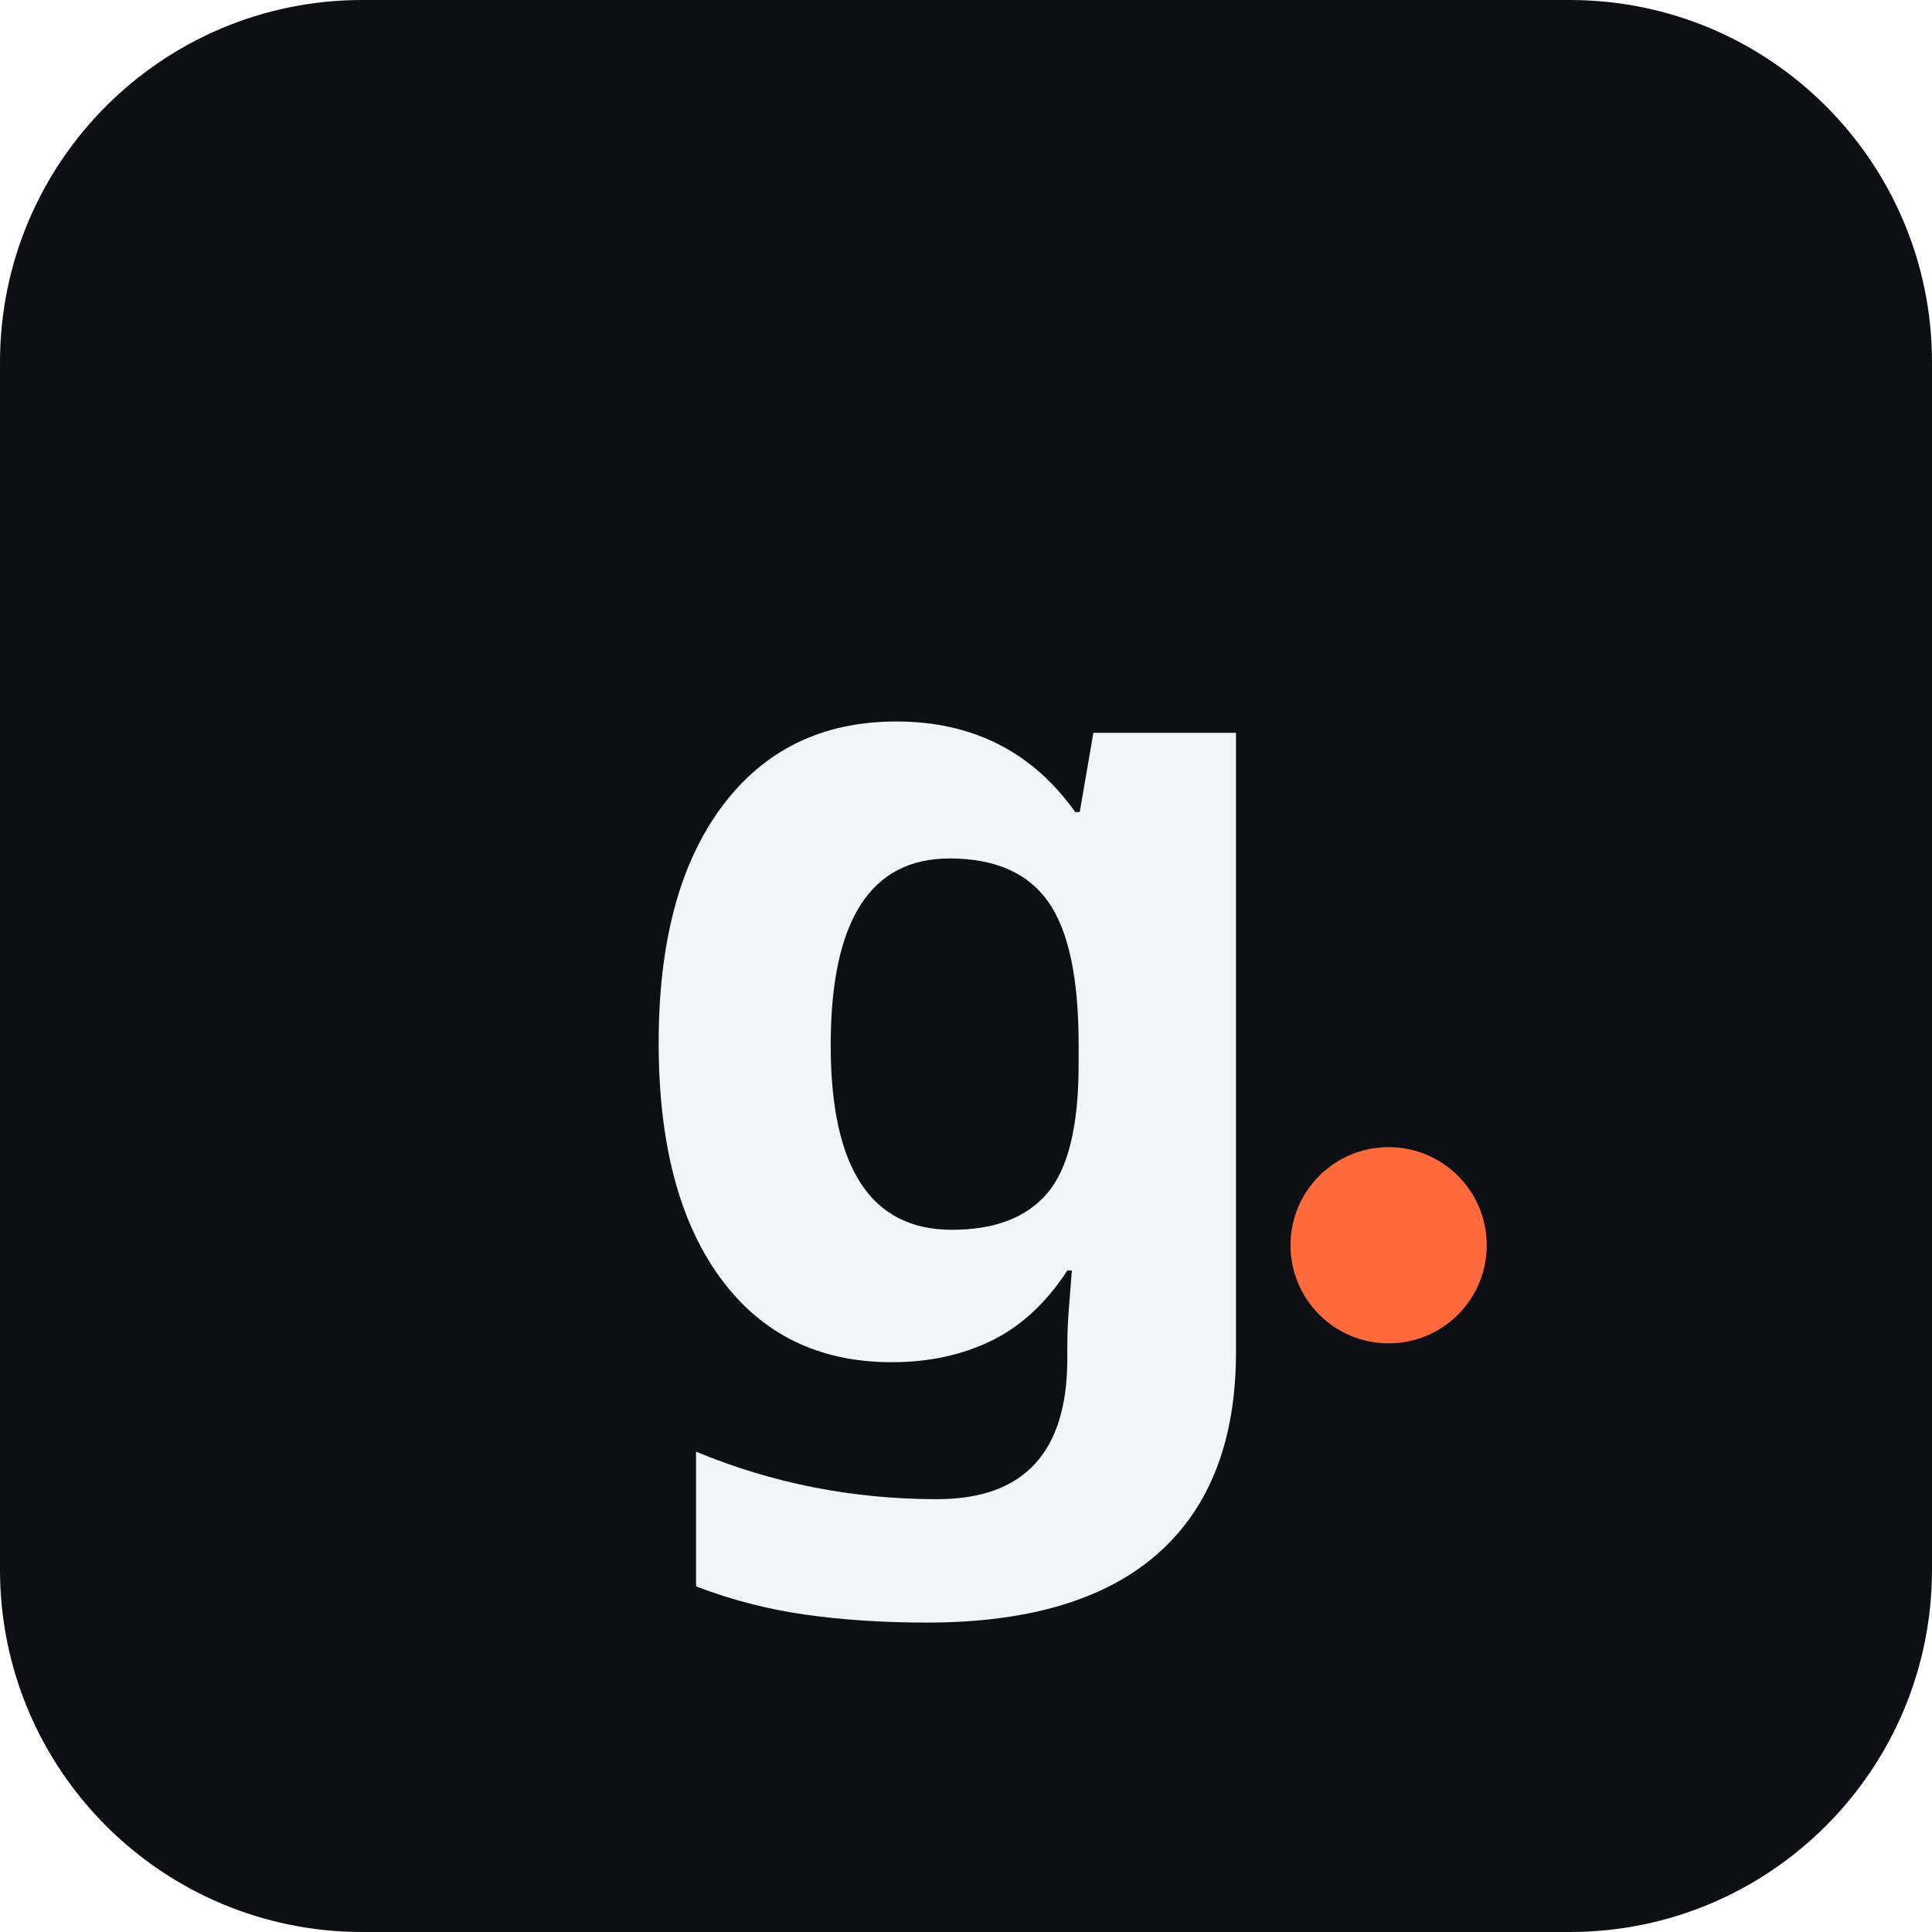
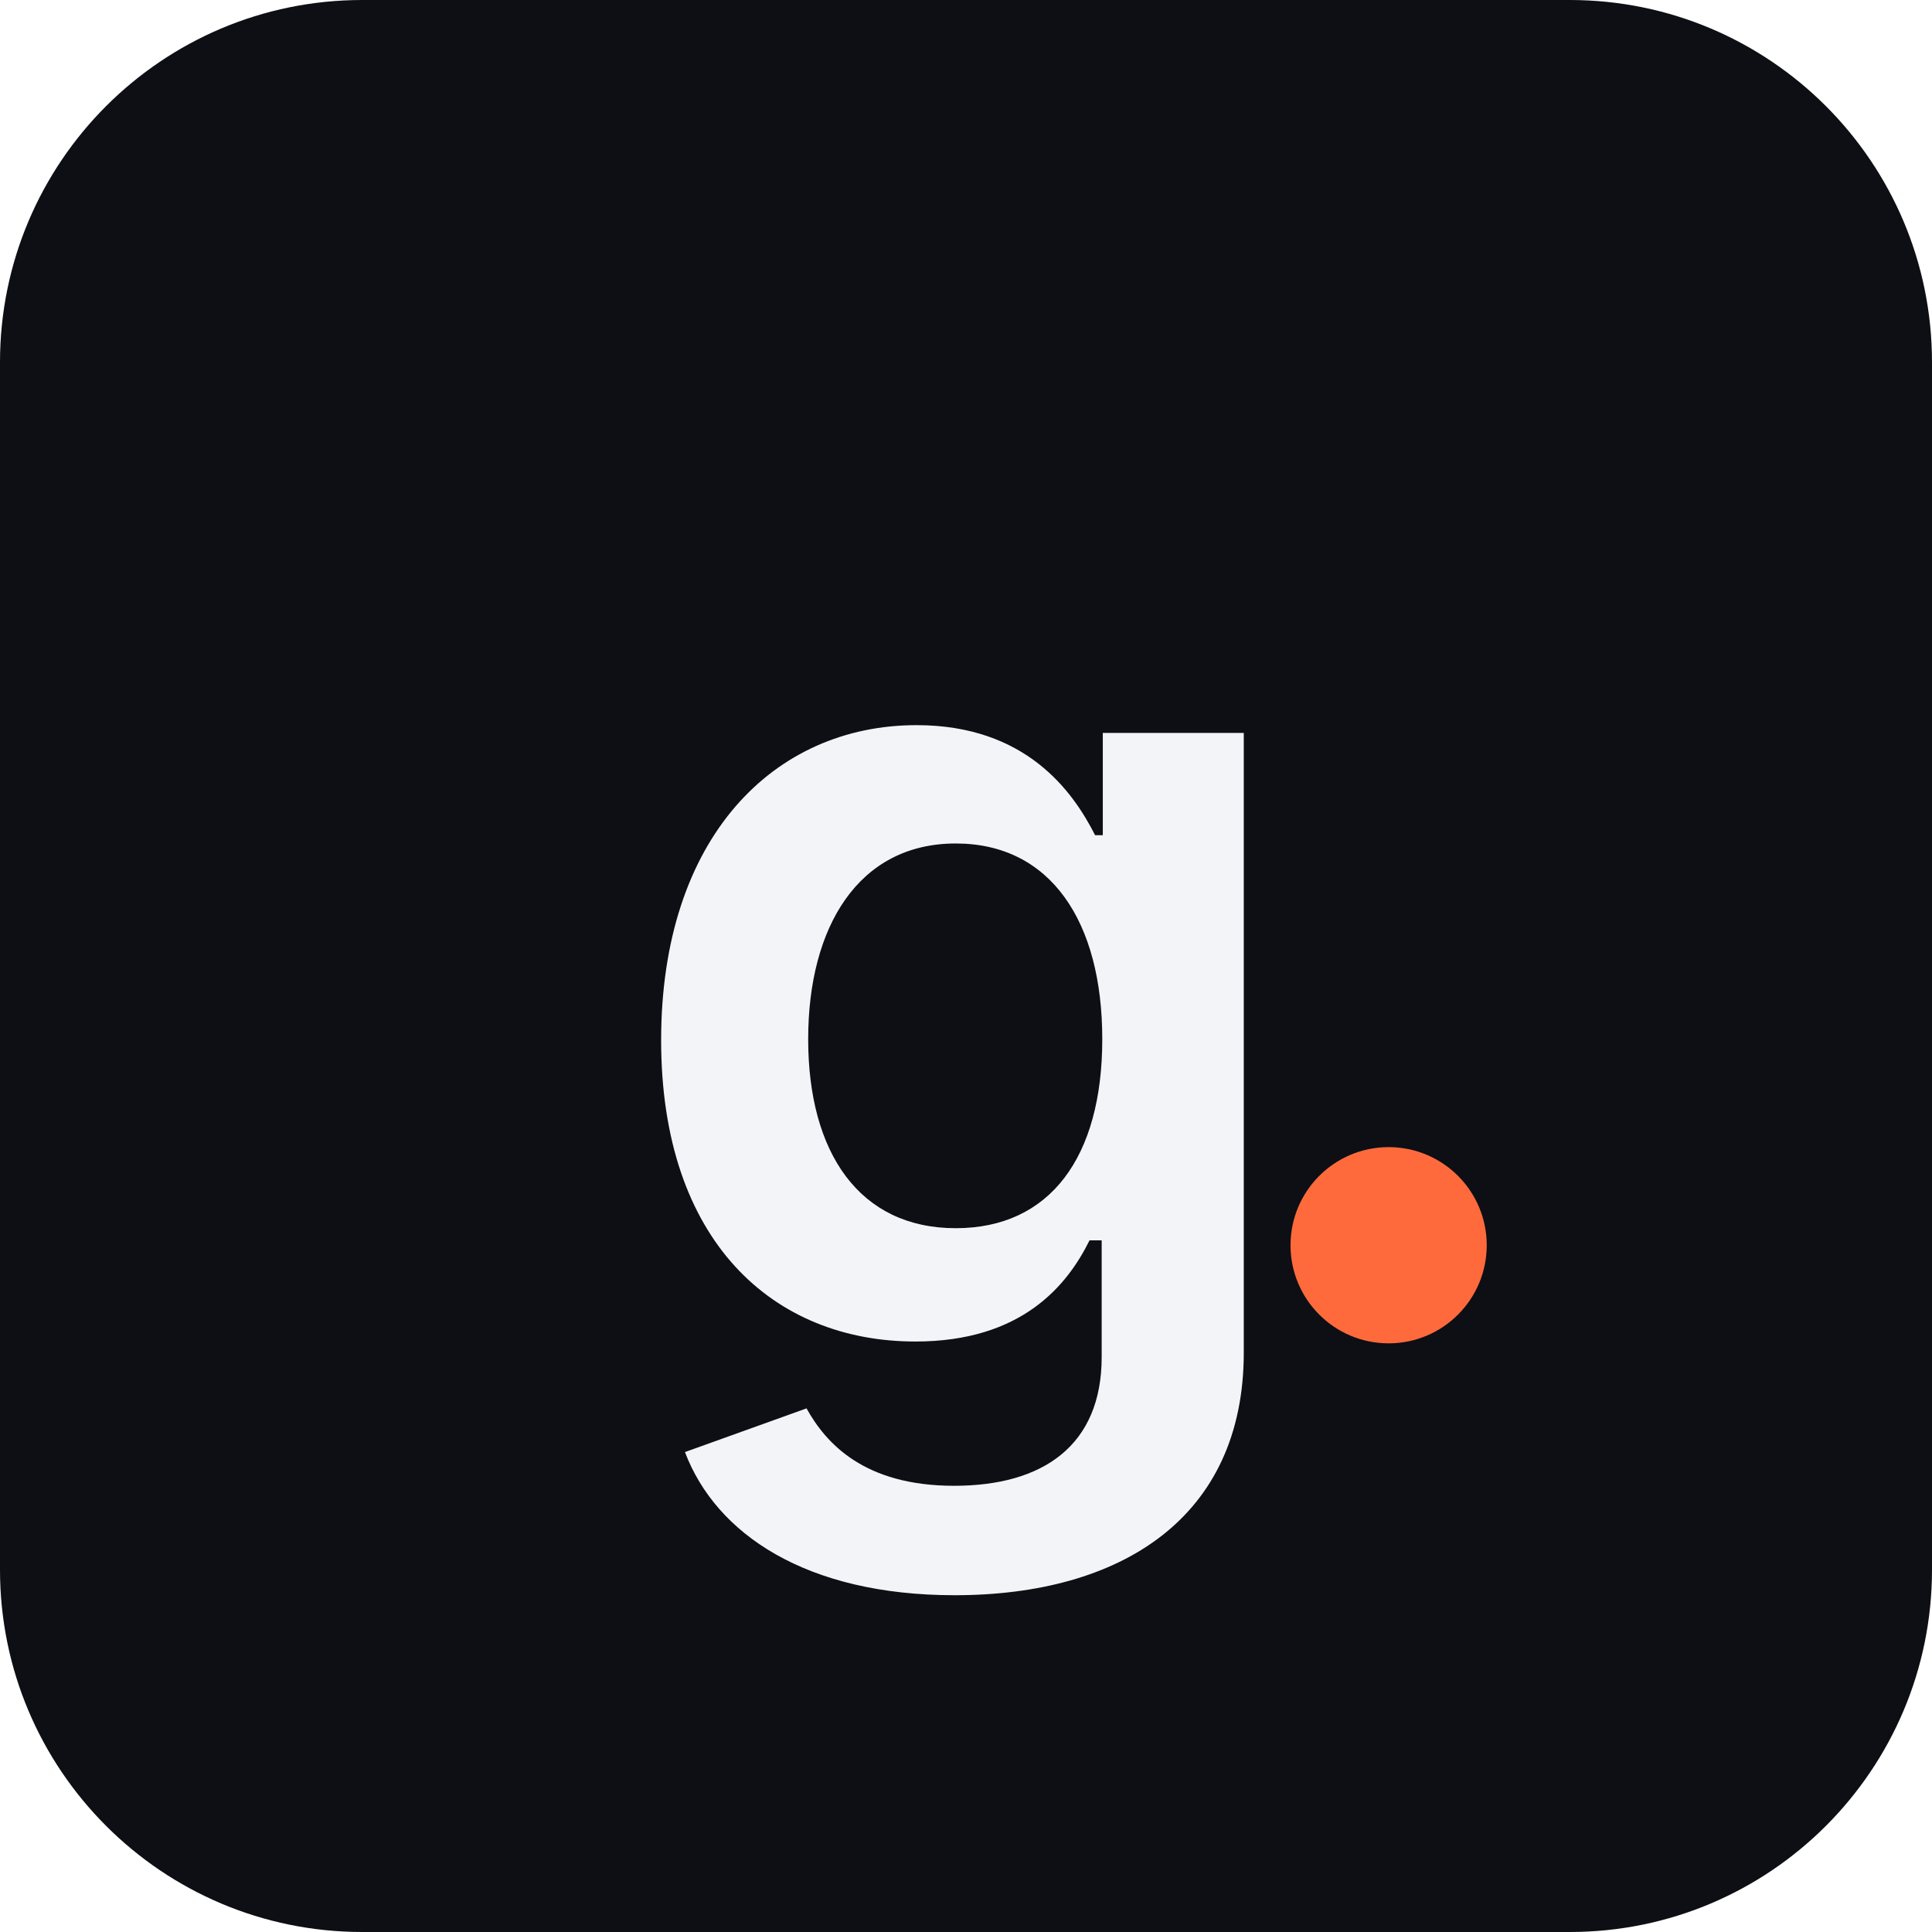
<svg xmlns="http://www.w3.org/2000/svg" viewBox="0 0 512 512" role="img" aria-label="Gart">
  <rect width="512" height="512" rx="96" fill="#0D0F14" />
-   <text x="50%" y="50%" dy="0.34em" text-anchor="middle" font-family="Manrope, system-ui, sans-serif" font-size="300" font-weight="600" fill="#F2F4F8">g</text>
+   <text x="50%" y="50%" dy="0.34em" text-anchor="middle" font-family="Inter, system-ui, sans-serif" font-size="300" font-weight="600" fill="#F2F4F8">g</text>
  <circle cx="368" cy="330" r="26" fill="#FF6A3D" />
</svg>
